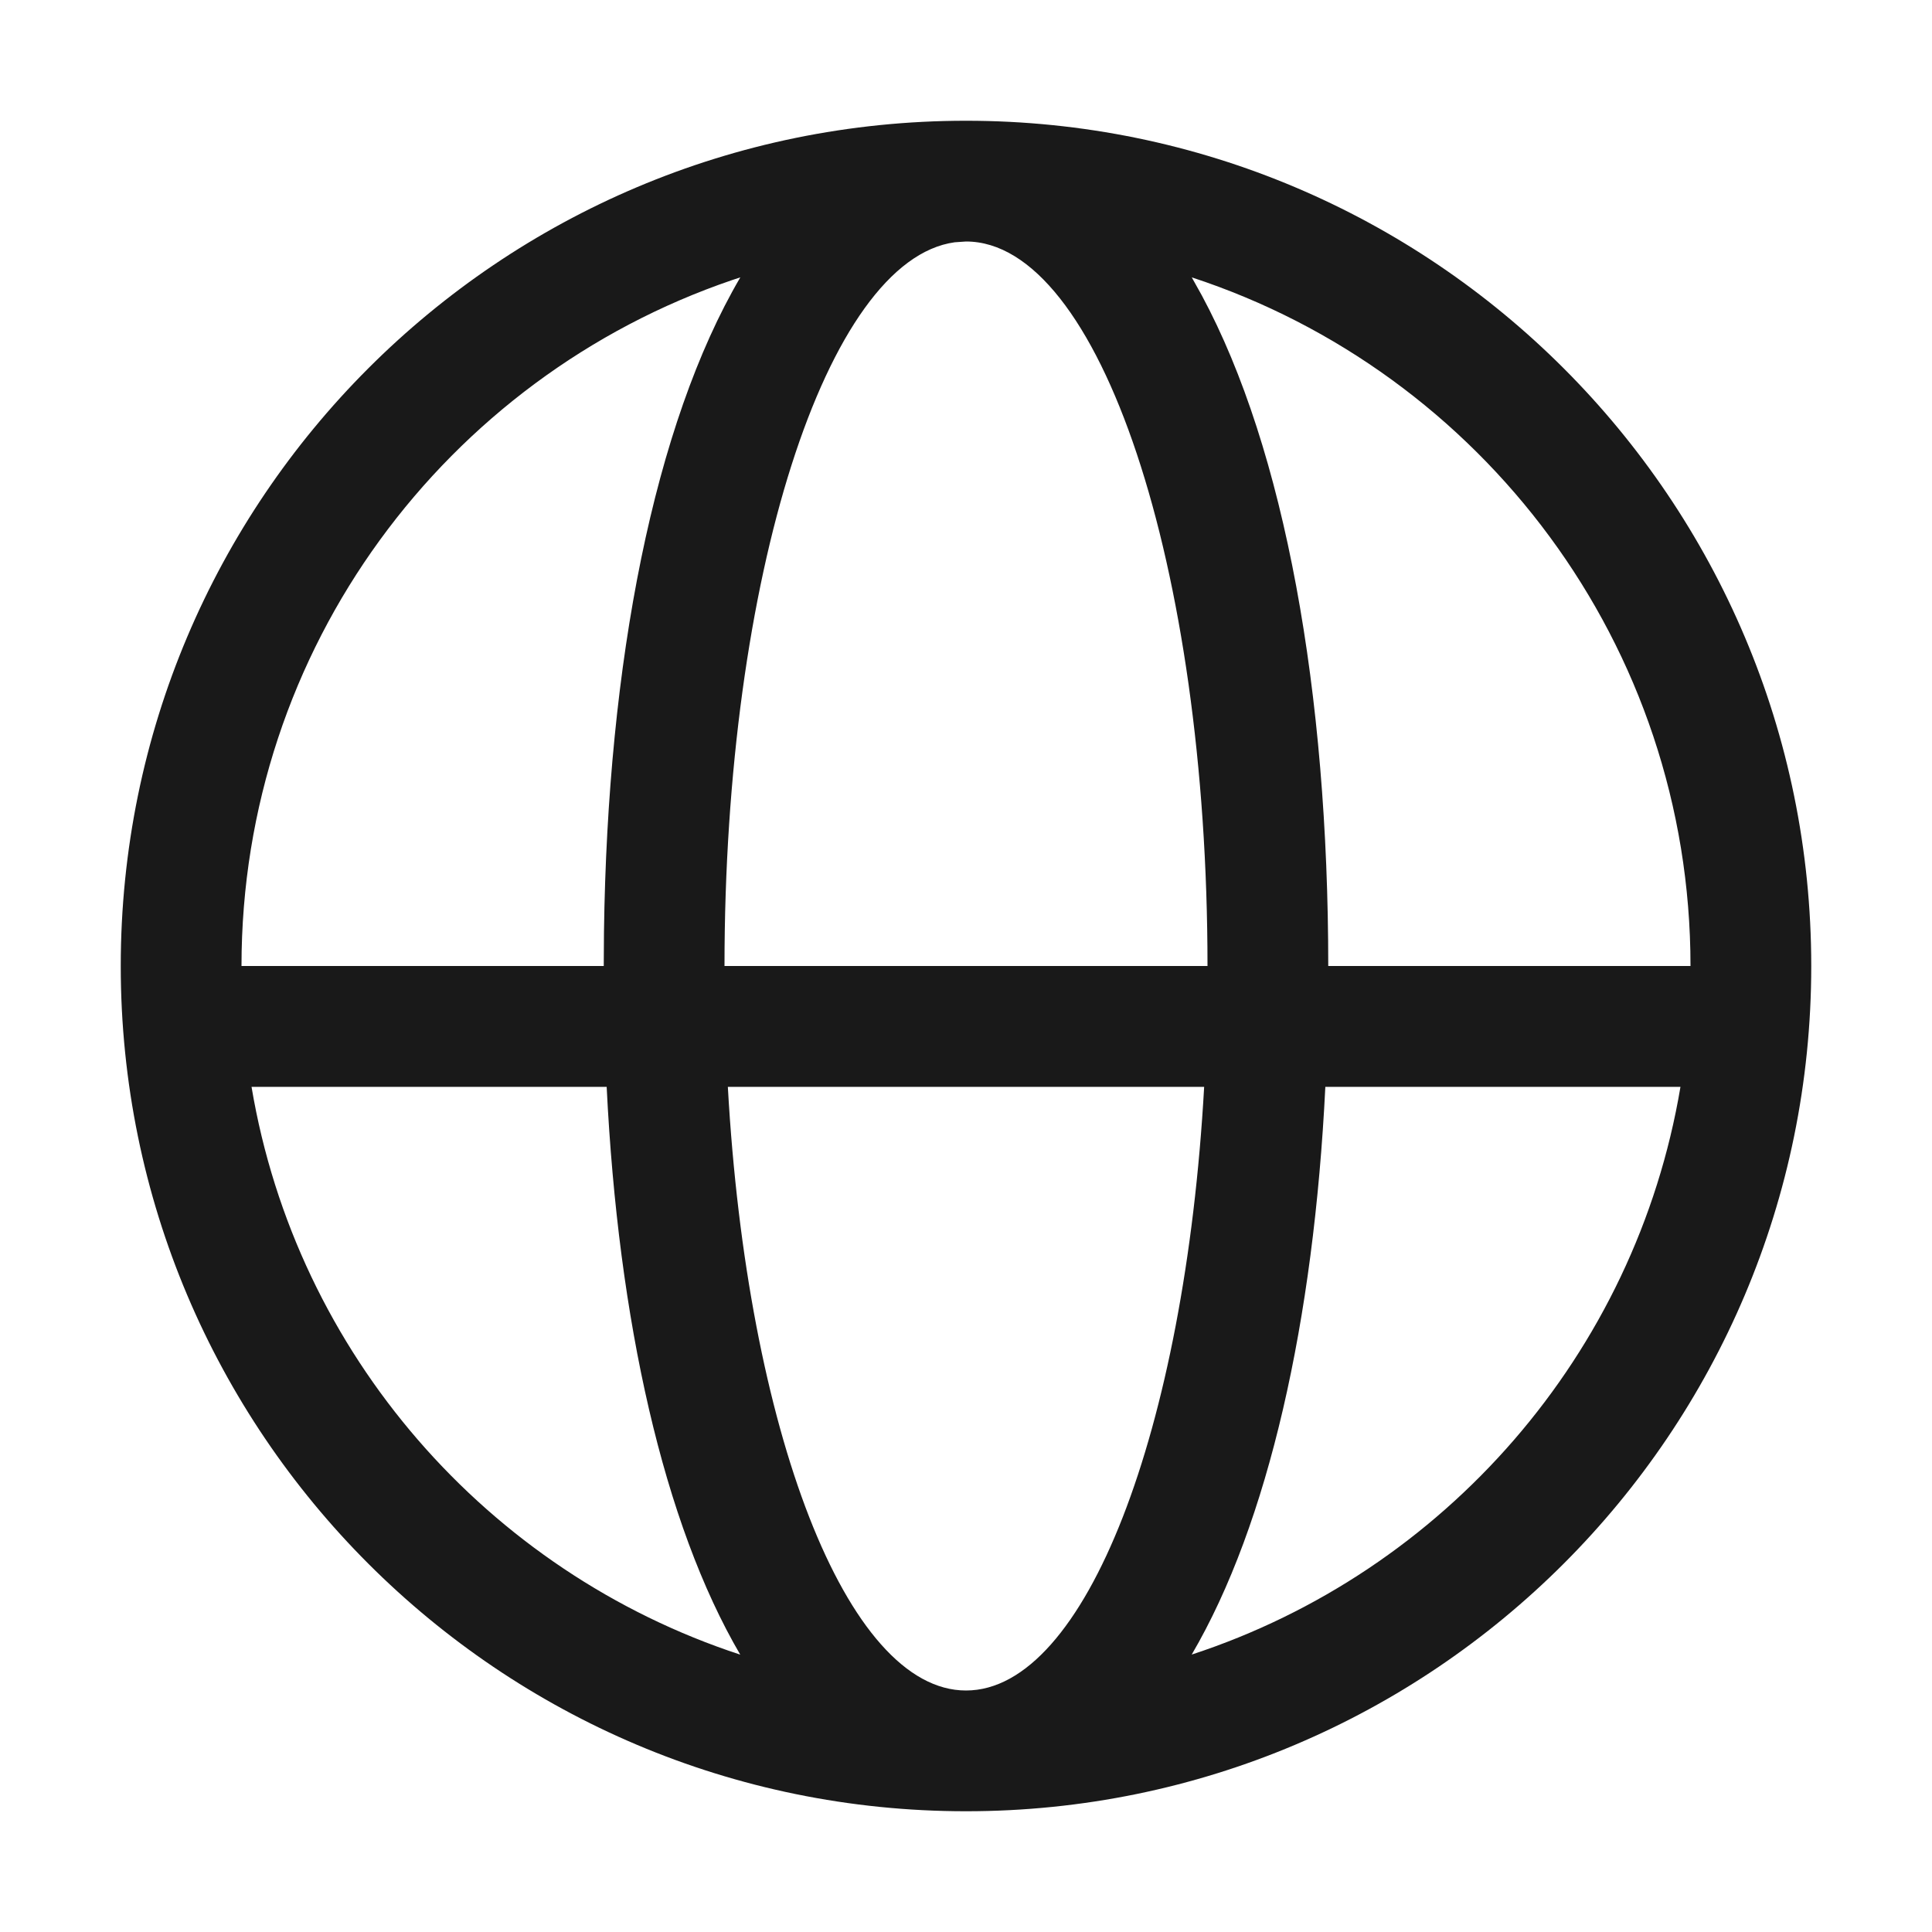
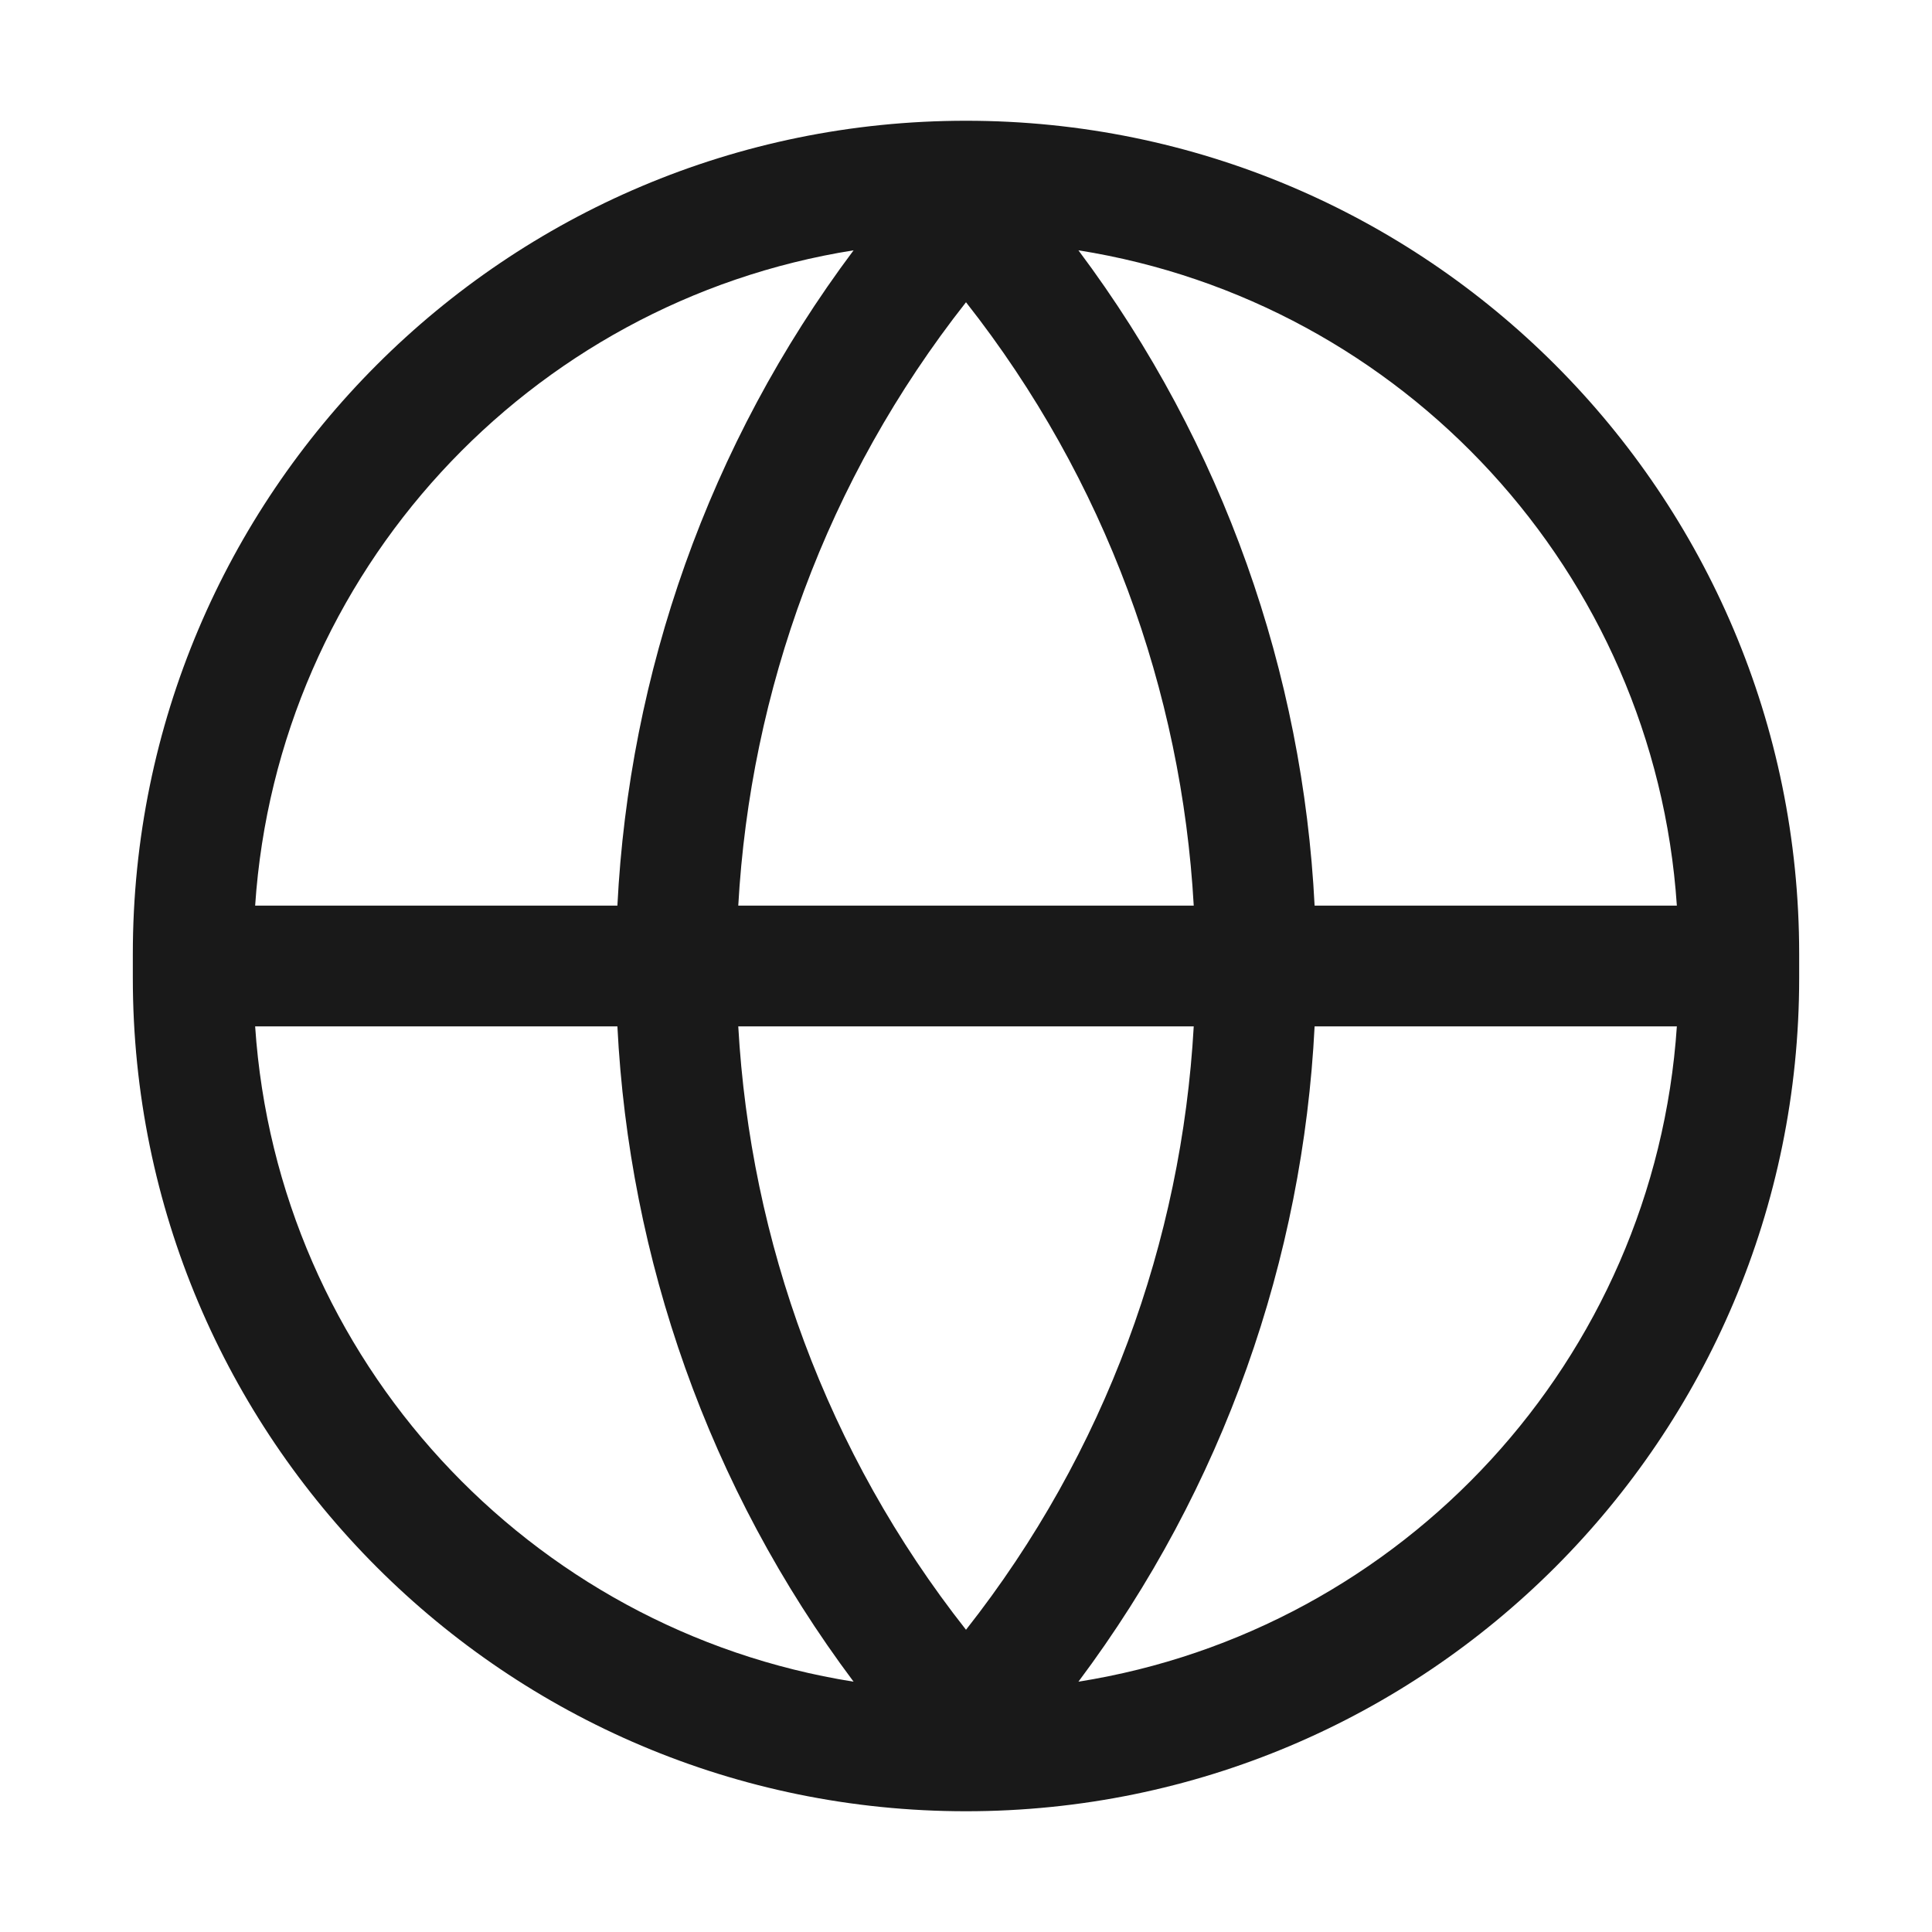
- <svg xmlns="http://www.w3.org/2000/svg" viewBox="0 0 1024 1024" version="1.1">
-   <path fill-opacity=".9" fill-rule="evenodd" d="M512 64C759.424 64 960 264.576 960 512 960 759.424 759.424 960 512 960 264.576 960 64 759.424 64 512 64 264.576 264.576 64 512 64ZM638.226 576.074L385.774 576.074C395.94 757.651 448.585 896 512 896 575.415 896 628.06 757.651 638.226 576.074ZM321.547 576.066L133.318 576.052C157.112 717.762 258.525 833.146 392.341 876.99 351.656 807.439 327.64 699.893 321.547 576.066ZM890.682 576.052L702.453 576.066C696.36 699.893 672.344 807.439 631.639 876.952 765.475 833.146 866.888 717.762 890.682 576.052ZM392.389 146.999L388.029 148.451C236.784 200.012 128 343.302 128 512L128 512 320 512 320.119 493.993C322.023 350.915 346.694 224.999 392.389 146.999ZM512 128L505.974 128.418C438.08 137.857 384 305.982 384 512L384 512 640 512C640 299.923 582.692 128 512 128L512 128ZM631.659 147.01L636.969 156.542C681.072 238.466 704 367.263 704 512L704 512 896 512C896 341.703 785.145 197.298 631.659 147.01Z" />
+ <svg xmlns="http://www.w3.org/2000/svg" width="16" height="16" viewBox="0 0 16 16" fill="none">
+   <path fill-rule="evenodd" clip-rule="evenodd" d="M1.1 7.9C1.1 4.089 4.189 1 8 1C11.811 1 14.9 4.089 14.9 7.9V8.1C14.9 11.911 11.811 15 8 15C4.189 15 1.1 11.911 1.1 8.1V7.9ZM13.887 8.5H10.887C10.79 10.419 10.138 12.315 8.931 13.927C11.618 13.501 13.702 11.261 13.887 8.5ZM10.887 7.5C10.79 5.581 10.138 3.685 8.931 2.073C11.618 2.499 13.702 4.739 13.887 7.5H10.887ZM9.886 7.5H6.114C6.214 5.725 6.842 3.974 8 2.503C9.158 3.974 9.786 5.725 9.886 7.5ZM5.113 8.5H2.113C2.298 11.261 4.382 13.501 7.069 13.927C5.862 12.315 5.21 10.419 5.113 8.5ZM5.113 7.5C5.21 5.581 5.862 3.685 7.069 2.073C4.382 2.499 2.298 4.739 2.113 7.5H5.113ZM9.886 8.5H6.114C6.214 10.275 6.842 12.027 8 13.497C9.158 12.027 9.786 10.275 9.886 8.5Z" fill="black" fill-opacity="0.9" />
</svg>
